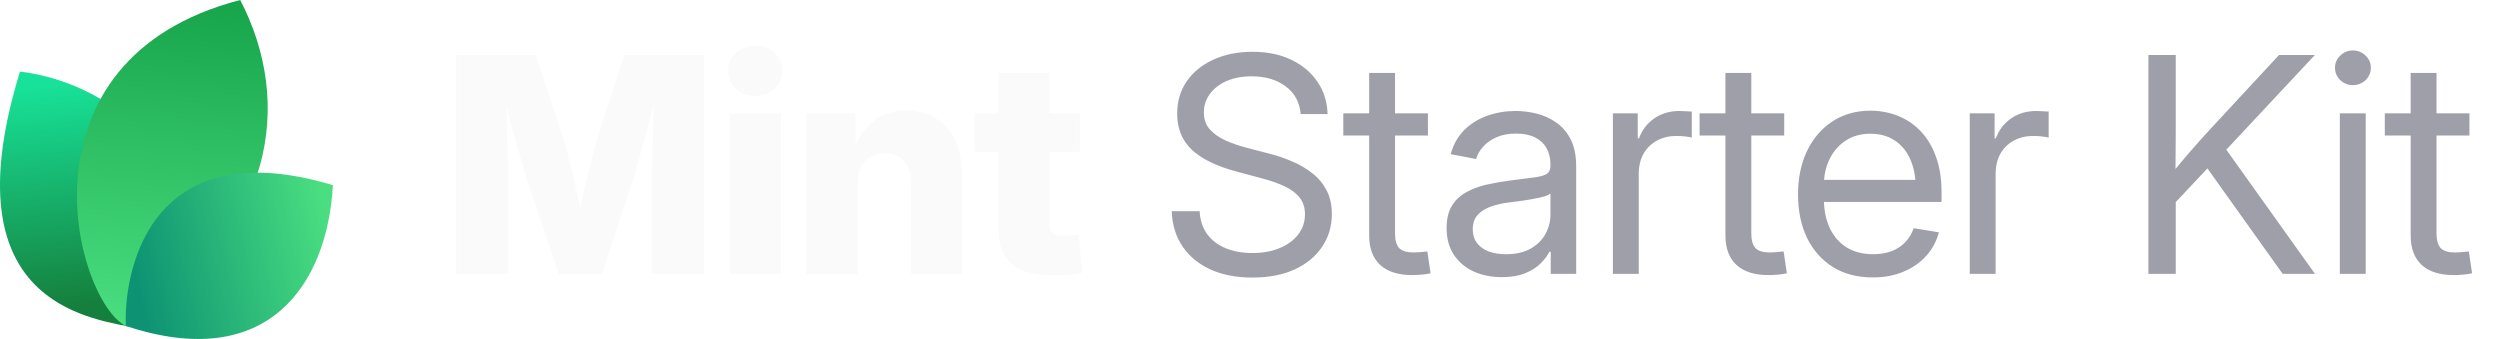
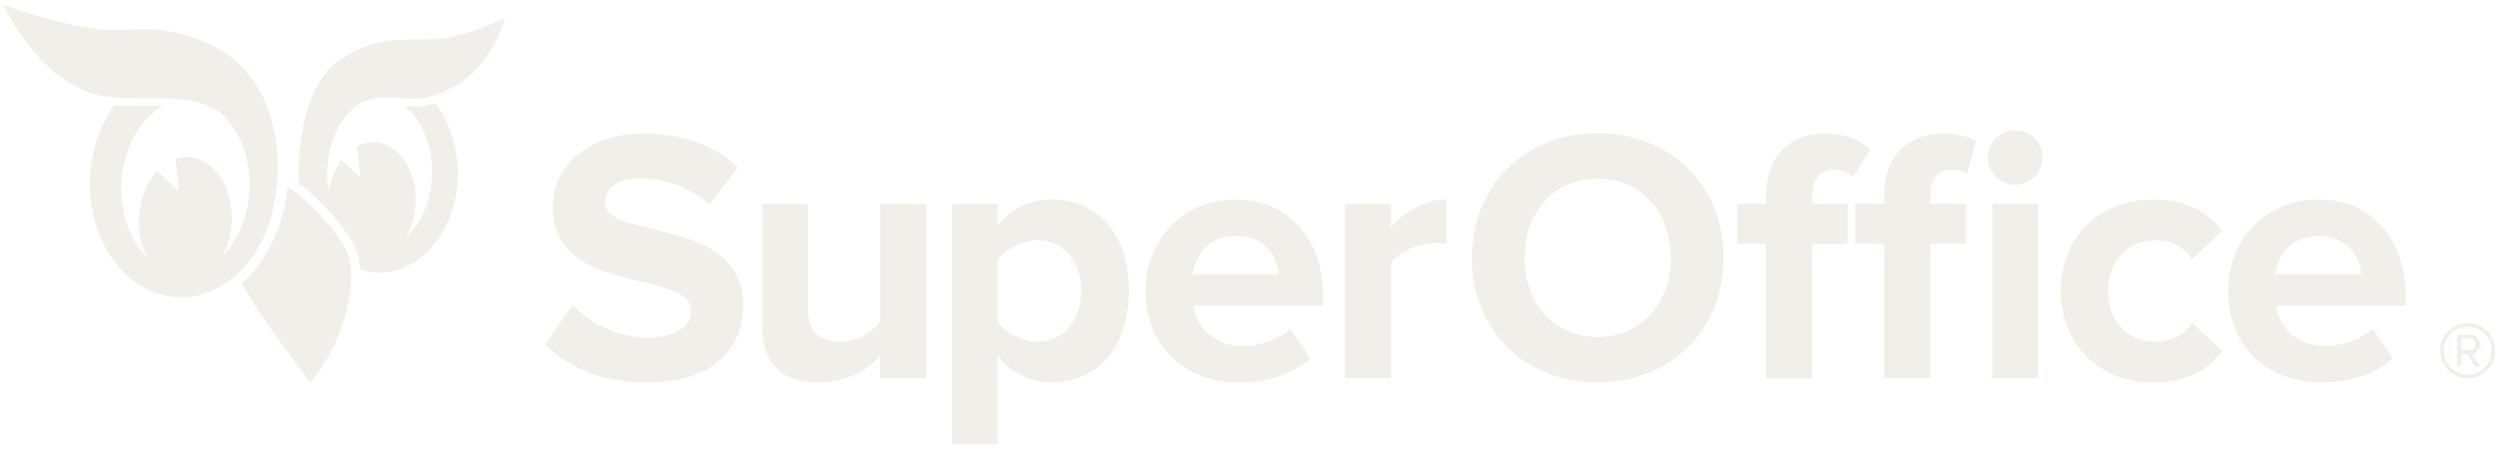
- <svg xmlns="http://www.w3.org/2000/svg" width="177" height="24" viewBox="0 0 177 24" fill="none">
-   <path d="M9.061 23.108C5.268 22.377 -3.391 20.627 1.417 5.064C9.634 6.099 16.973 14.064 9.061 23.108Z" fill="url(#paint0_linear_17557_2145)" />
-   <path d="M8.919 23.094C5.276 21.222 0.784 4.209 17.007 0C20.757 7.193 19.621 16.545 8.919 23.094Z" fill="url(#paint1_linear_17557_2145)" />
-   <path d="M8.914 23.079C8.735 19.882 10.159 9.085 23.57 13.111C23.181 20.123 18.984 26.418 8.914 23.079Z" fill="url(#paint2_linear_17557_2145)" />
-   <path d="M32.301 19.392V3.894H37.938L39.925 9.948C40.036 10.315 40.164 10.787 40.31 11.362C40.462 11.938 40.611 12.552 40.757 13.204C40.91 13.855 41.048 14.483 41.173 15.086C41.305 15.682 41.412 16.192 41.495 16.615H40.695C40.771 16.192 40.871 15.682 40.996 15.086C41.128 14.49 41.267 13.866 41.412 13.214C41.565 12.562 41.714 11.948 41.86 11.373C42.005 10.79 42.133 10.315 42.244 9.948L44.2 3.894H49.848V19.392H46.166V12.704C46.166 12.357 46.173 11.917 46.187 11.383C46.2 10.849 46.214 10.27 46.228 9.646C46.249 9.022 46.266 8.391 46.28 7.753C46.301 7.115 46.311 6.519 46.311 5.964H46.623C46.485 6.561 46.332 7.181 46.166 7.826C45.999 8.471 45.833 9.102 45.666 9.719C45.507 10.336 45.351 10.901 45.198 11.414C45.053 11.928 44.928 12.357 44.824 12.704L42.608 19.392H39.561L37.314 12.704C37.203 12.357 37.072 11.928 36.919 11.414C36.773 10.901 36.614 10.34 36.441 9.729C36.274 9.112 36.104 8.481 35.931 7.836C35.764 7.192 35.608 6.567 35.463 5.964H35.827C35.834 6.512 35.844 7.105 35.858 7.743C35.872 8.374 35.886 9.005 35.9 9.636C35.92 10.26 35.938 10.839 35.952 11.373C35.965 11.907 35.972 12.351 35.972 12.704V19.392H32.301ZM51.668 19.392V8.024H55.288V19.392H51.668ZM53.468 6.786C52.927 6.786 52.473 6.616 52.105 6.276C51.738 5.93 51.554 5.507 51.554 5.007C51.554 4.508 51.738 4.088 52.105 3.749C52.473 3.409 52.927 3.239 53.468 3.239C54.009 3.239 54.463 3.409 54.83 3.749C55.198 4.082 55.382 4.501 55.382 5.007C55.382 5.507 55.198 5.93 54.83 6.276C54.463 6.616 54.009 6.786 53.468 6.786ZM60.708 13.027V19.392H57.088V8.024H60.551L60.593 10.967H60.281C60.593 10.024 61.061 9.268 61.685 8.7C62.309 8.124 63.138 7.836 64.171 7.836C64.975 7.836 65.672 8.017 66.262 8.377C66.851 8.731 67.302 9.234 67.614 9.885C67.933 10.537 68.092 11.307 68.092 12.194V19.392H64.483V12.912C64.483 12.26 64.32 11.754 63.994 11.394C63.675 11.033 63.221 10.853 62.632 10.853C62.25 10.853 61.914 10.936 61.623 11.102C61.332 11.269 61.106 11.515 60.947 11.841C60.787 12.16 60.708 12.555 60.708 13.027ZM76.456 8.024V10.749H69.008V8.024H76.456ZM70.683 5.163H74.292V15.783C74.292 16.102 74.361 16.334 74.5 16.48C74.646 16.625 74.899 16.698 75.259 16.698C75.405 16.698 75.596 16.688 75.831 16.667C76.074 16.646 76.251 16.629 76.362 16.615L76.632 19.309C76.313 19.378 75.963 19.427 75.582 19.455C75.207 19.482 74.836 19.496 74.469 19.496C73.2 19.496 72.25 19.222 71.619 18.674C70.995 18.127 70.683 17.308 70.683 16.22V5.163Z" fill="#FAFAFA" />
-   <path d="M88.667 19.652C87.523 19.652 86.528 19.458 85.682 19.07C84.843 18.681 84.188 18.137 83.716 17.437C83.245 16.736 82.992 15.908 82.957 14.951H84.933C84.968 15.596 85.148 16.14 85.474 16.584C85.8 17.021 86.24 17.354 86.795 17.582C87.35 17.804 87.974 17.915 88.667 17.915C89.388 17.915 90.026 17.801 90.581 17.572C91.143 17.343 91.583 17.024 91.902 16.615C92.228 16.199 92.391 15.717 92.391 15.169C92.391 14.698 92.266 14.306 92.017 13.994C91.767 13.675 91.413 13.408 90.956 13.193C90.498 12.978 89.954 12.787 89.323 12.621L87.502 12.132C86.123 11.765 85.082 11.255 84.382 10.603C83.689 9.944 83.342 9.095 83.342 8.055C83.342 7.174 83.571 6.404 84.028 5.746C84.486 5.087 85.117 4.577 85.921 4.217C86.726 3.849 87.645 3.666 88.678 3.666C89.718 3.666 90.63 3.853 91.413 4.227C92.204 4.602 92.824 5.122 93.275 5.787C93.726 6.446 93.965 7.209 93.993 8.076H92.089C92.013 7.23 91.656 6.574 91.018 6.11C90.387 5.638 89.586 5.403 88.615 5.403C87.95 5.403 87.36 5.513 86.847 5.735C86.341 5.957 85.946 6.262 85.661 6.651C85.377 7.032 85.235 7.469 85.235 7.961C85.235 8.447 85.377 8.849 85.661 9.168C85.946 9.48 86.317 9.74 86.774 9.948C87.232 10.149 87.724 10.319 88.251 10.457L89.884 10.884C90.439 11.023 90.977 11.206 91.496 11.435C92.023 11.657 92.495 11.934 92.911 12.267C93.334 12.593 93.67 12.995 93.92 13.474C94.17 13.945 94.294 14.504 94.294 15.149C94.294 16.015 94.066 16.788 93.608 17.468C93.157 18.148 92.512 18.681 91.673 19.07C90.834 19.458 89.832 19.652 88.667 19.652ZM101.097 8.024V9.594H95.106V8.024H101.097ZM96.937 5.163H98.767V16.521C98.767 17 98.865 17.347 99.059 17.562C99.26 17.77 99.6 17.874 100.078 17.874C100.21 17.874 100.366 17.867 100.546 17.853C100.733 17.832 100.903 17.815 101.056 17.801L101.285 19.351C101.097 19.392 100.886 19.423 100.65 19.444C100.414 19.465 100.189 19.475 99.974 19.475C98.996 19.475 98.244 19.236 97.717 18.758C97.197 18.272 96.937 17.579 96.937 16.677V5.163ZM106.33 19.621C105.595 19.621 104.932 19.489 104.343 19.226C103.754 18.955 103.285 18.564 102.939 18.05C102.592 17.53 102.419 16.896 102.419 16.147C102.419 15.495 102.547 14.965 102.804 14.556C103.06 14.146 103.403 13.828 103.833 13.599C104.263 13.363 104.742 13.186 105.269 13.068C105.796 12.95 106.333 12.857 106.881 12.787C107.574 12.69 108.132 12.617 108.555 12.569C108.978 12.52 109.287 12.441 109.481 12.33C109.675 12.212 109.772 12.014 109.772 11.737V11.654C109.772 11.203 109.679 10.815 109.492 10.489C109.311 10.163 109.041 9.91 108.68 9.729C108.32 9.549 107.872 9.459 107.338 9.459C106.805 9.459 106.34 9.546 105.945 9.719C105.556 9.892 105.241 10.118 104.998 10.395C104.755 10.665 104.593 10.953 104.509 11.258L102.71 10.915C102.897 10.222 103.22 9.65 103.677 9.199C104.135 8.748 104.679 8.412 105.31 8.19C105.941 7.968 106.607 7.857 107.307 7.857C107.8 7.857 108.295 7.92 108.795 8.044C109.301 8.169 109.765 8.381 110.188 8.679C110.611 8.97 110.951 9.369 111.208 9.875C111.464 10.374 111.593 11.005 111.593 11.768V19.392H109.793V17.822H109.7C109.568 18.085 109.363 18.359 109.086 18.643C108.809 18.921 108.444 19.153 107.994 19.34C107.543 19.527 106.988 19.621 106.33 19.621ZM106.621 17.998C107.321 17.998 107.904 17.867 108.368 17.603C108.84 17.333 109.19 16.986 109.419 16.563C109.654 16.133 109.772 15.682 109.772 15.211V13.692C109.703 13.769 109.554 13.841 109.325 13.911C109.096 13.973 108.829 14.032 108.524 14.088C108.226 14.143 107.921 14.192 107.609 14.233C107.304 14.275 107.033 14.309 106.798 14.337C106.354 14.393 105.938 14.49 105.549 14.628C105.168 14.76 104.86 14.954 104.624 15.211C104.388 15.467 104.27 15.811 104.27 16.241C104.27 16.615 104.367 16.934 104.561 17.198C104.762 17.461 105.04 17.662 105.393 17.801C105.747 17.933 106.156 17.998 106.621 17.998ZM114.193 19.392V8.024H115.951V9.792H116.045C116.253 9.209 116.61 8.741 117.116 8.388C117.622 8.034 118.219 7.857 118.905 7.857C119.058 7.857 119.217 7.864 119.384 7.878C119.55 7.885 119.682 7.892 119.779 7.899V9.74C119.716 9.719 119.578 9.695 119.363 9.667C119.155 9.639 118.922 9.625 118.666 9.625C118.174 9.625 117.726 9.733 117.324 9.948C116.922 10.163 116.603 10.471 116.367 10.874C116.138 11.276 116.024 11.758 116.024 12.319V19.392H114.193ZM126.322 8.024V9.594H120.33V8.024H126.322ZM122.161 5.163H123.992V16.521C123.992 17 124.089 17.347 124.283 17.562C124.484 17.77 124.824 17.874 125.302 17.874C125.434 17.874 125.59 17.867 125.77 17.853C125.958 17.832 126.127 17.815 126.28 17.801L126.509 19.351C126.322 19.392 126.11 19.423 125.874 19.444C125.639 19.465 125.413 19.475 125.198 19.475C124.221 19.475 123.468 19.236 122.941 18.758C122.421 18.272 122.161 17.579 122.161 16.677V5.163ZM132.604 19.642C131.502 19.642 130.555 19.396 129.765 18.903C128.974 18.404 128.364 17.714 127.934 16.834C127.511 15.946 127.3 14.927 127.3 13.775C127.3 12.611 127.511 11.584 127.934 10.697C128.364 9.802 128.964 9.102 129.734 8.596C130.51 8.089 131.408 7.836 132.428 7.836C133.1 7.836 133.738 7.954 134.341 8.19C134.952 8.426 135.489 8.783 135.954 9.261C136.425 9.74 136.793 10.343 137.056 11.071C137.327 11.792 137.462 12.645 137.462 13.63V14.296H128.433V12.735H136.463L135.631 13.297C135.631 12.541 135.506 11.876 135.257 11.3C135.007 10.725 134.643 10.277 134.165 9.958C133.686 9.632 133.107 9.469 132.428 9.469C131.748 9.469 131.162 9.632 130.67 9.958C130.177 10.284 129.796 10.725 129.526 11.279C129.262 11.827 129.13 12.441 129.13 13.12V14.046C129.13 14.864 129.273 15.572 129.557 16.168C129.841 16.757 130.243 17.211 130.763 17.53C131.283 17.842 131.901 17.998 132.615 17.998C133.093 17.998 133.523 17.929 133.905 17.79C134.293 17.645 134.619 17.433 134.882 17.156C135.153 16.879 135.354 16.546 135.486 16.157L137.275 16.449C137.108 17.08 136.81 17.634 136.38 18.113C135.95 18.591 135.413 18.966 134.768 19.236C134.123 19.507 133.402 19.642 132.604 19.642ZM139.459 19.392V8.024H141.217V9.792H141.311C141.519 9.209 141.876 8.741 142.382 8.388C142.888 8.034 143.485 7.857 144.171 7.857C144.324 7.857 144.483 7.864 144.649 7.878C144.816 7.885 144.948 7.892 145.045 7.899V9.74C144.982 9.719 144.844 9.695 144.629 9.667C144.421 9.639 144.188 9.625 143.932 9.625C143.439 9.625 142.992 9.733 142.59 9.948C142.188 10.163 141.869 10.471 141.633 10.874C141.404 11.276 141.29 11.758 141.29 12.319V19.392H139.459ZM153.429 14.961V12.715C153.783 12.257 154.136 11.82 154.49 11.404C154.844 10.981 155.204 10.565 155.572 10.156C155.939 9.74 156.314 9.327 156.695 8.918L161.355 3.894H163.893L157.277 10.967H157.184L153.429 14.961ZM152.108 19.392V3.894H154.043V9.241L154.022 12.559L154.043 13.505V19.392H152.108ZM161.615 19.392L155.967 11.477L157.173 9.969L163.903 19.392H161.615ZM165.661 19.392V8.024H167.492V19.392H165.661ZM166.587 6.027C166.24 6.027 165.942 5.909 165.692 5.673C165.443 5.43 165.318 5.139 165.318 4.799C165.318 4.459 165.443 4.172 165.692 3.936C165.942 3.693 166.24 3.572 166.587 3.572C166.934 3.572 167.232 3.693 167.482 3.936C167.731 4.172 167.856 4.459 167.856 4.799C167.856 5.139 167.731 5.43 167.482 5.673C167.232 5.909 166.934 6.027 166.587 6.027ZM174.836 8.024V9.594H168.844V8.024H174.836ZM170.675 5.163H172.506V16.521C172.506 17 172.603 17.347 172.797 17.562C172.998 17.77 173.338 17.874 173.816 17.874C173.948 17.874 174.104 17.867 174.284 17.853C174.472 17.832 174.641 17.815 174.794 17.801L175.023 19.351C174.836 19.392 174.624 19.423 174.388 19.444C174.153 19.465 173.927 19.475 173.712 19.475C172.735 19.475 171.982 19.236 171.455 18.758C170.935 18.272 170.675 17.579 170.675 16.677V5.163Z" fill="#9F9FA9" />
-   <defs>
-     <linearGradient id="paint0_linear_17557_2145" x1="3.776" y1="5.916" x2="5.232" y2="21.559" gradientUnits="userSpaceOnUse">
-       <stop stop-color="#18E299" />
-       <stop offset="1" stop-color="#15803D" />
-     </linearGradient>
-     <linearGradient id="paint1_linear_17557_2145" x1="12.171" y1="-0.718" x2="10.19" y2="22.983" gradientUnits="userSpaceOnUse">
-       <stop stop-color="#16A34A" />
-       <stop offset="1" stop-color="#4ADE80" />
-     </linearGradient>
-     <linearGradient id="paint2_linear_17557_2145" x1="23.133" y1="15.353" x2="9.338" y2="18.52" gradientUnits="userSpaceOnUse">
-       <stop stop-color="#4ADE80" />
-       <stop offset="1" stop-color="#0D9373" />
-     </linearGradient>
-   </defs>
+ <svg xmlns="http://www.w3.org/2000/svg" viewBox="0 0 195 35" width="195" height="35">
+   <g fill="#F2EFEA" fill-rule="evenodd" class="suo-logo">
+     <path d="M42.51 26.84L44.68 23.8C46 25.18 48.06 26.33 50.65 26.33 52.85 26.33 53.92 25.32 53.92 24.25 53.92 20.93 43.11 23.21 43.11 16.14 43.11 13.01 45.81 10.42 50.23 10.42 53.21 10.42 55.69 11.32 57.55 13.04L55.33 15.97C53.81 14.56 51.78 13.91 49.87 13.91 48.15 13.91 47.19 14.67 47.19 15.8 47.19 18.79 57.98 16.79 57.98 23.8 57.98 27.24 55.53 29.83 50.46 29.83 46.84 29.83 44.25 28.62 42.51 26.84zM68.64 29.49L68.64 27.77C67.71 28.81 66.08 29.83 63.85 29.83 60.86 29.83 59.46 28.2 59.46 25.55L59.46 15.89 63.04 15.89 63.04 24.14C63.04 26.03 64.03 26.65 65.55 26.65 66.93 26.65 68.03 25.89 68.65 25.1L68.65 15.89 72.23 15.89 72.23 29.49 68.64 29.49z" />
+     <path fill-rule="nonzero" d="M77.82 27.74L77.82 34.67 74.24 34.67 74.24 15.89 77.82 15.89 77.82 17.61C78.86 16.29 80.35 15.55 82.02 15.55 85.51 15.55 88.05 18.14 88.05 22.67 88.05 27.2 85.52 29.82 82.02 29.82 80.41 29.83 78.92 29.15 77.82 27.74zM84.33 22.68C84.33 20.34 82.95 18.74 80.89 18.74 79.74 18.74 78.41 19.42 77.82 20.29L77.82 25.11C78.41 25.95 79.74 26.66 80.89 26.66 82.95 26.65 84.33 25.04 84.33 22.68zM89.35 22.68C89.35 18.74 92.25 15.56 96.39 15.56 100.44 15.56 103.2 18.6 103.2 23.05L103.2 23.84 93.09 23.84C93.32 25.56 94.7 26.99 97 26.99 98.15 26.99 99.76 26.48 100.63 25.64L102.21 27.95C100.86 29.19 98.72 29.84 96.61 29.84 92.47 29.83 89.35 27.04 89.35 22.68zM96.39 18.4C94.17 18.4 93.21 20.06 93.04 21.41L99.74 21.41C99.65 20.11 98.75 18.4 96.39 18.4z" />
+     <path d="M104.91,29.49 L104.91,15.89 L108.49,15.89 L108.49,17.75 C109.45,16.54 111.14,15.55 112.83,15.55 L112.83,19.04 C112.58,18.98 112.24,18.96 111.84,18.96 C110.66,18.96 109.08,19.64 108.49,20.51 L108.49,29.49 L104.91,29.49 Z" />
+     <path fill-rule="nonzero" d="M114.81 20.11C114.81 14.45 118.95 10.39 124.61 10.39 130.3 10.39 134.44 14.44 134.44 20.11 134.44 25.77 130.3 29.82 124.61 29.82 118.95 29.83 114.81 25.77 114.81 20.11zM130.33 20.11C130.33 16.59 128.08 13.94 124.61 13.94 121.15 13.94 118.92 16.59 118.92 20.11 118.92 23.6 121.15 26.28 124.61 26.28 128.08 26.28 130.33 23.6 130.33 20.11zM137.75 29.49L137.75 19.01 135.5 19.01 135.5 15.88 137.75 15.88 137.75 15.15C137.75 12.25 139.61 10.42 142.34 10.42 143.64 10.42 145.02 10.76 145.89 11.69L144.54 13.8C144.17 13.43 143.7 13.24 143.05 13.24 142.06 13.24 141.36 13.89 141.36 15.16L141.36 15.89 144.12 15.89 144.12 19.02 141.36 19.02 141.36 29.5 137.75 29.5 137.75 29.49zM146.96 29.49L146.96 19.01 144.71 19.01 144.71 15.88 146.96 15.88 146.96 15.15C146.96 12.19 148.87 10.42 151.55 10.42 152.56 10.42 153.49 10.65 154.14 10.98L153.41 13.57C153.13 13.37 152.73 13.23 152.26 13.23 151.25 13.23 150.57 13.91 150.57 15.15L150.57 15.88 153.33 15.88 153.33 19.01 150.57 19.01 150.57 29.49 146.96 29.49zM155.04 12.28C155.04 11.1 156.03 10.17 157.18 10.17 158.36 10.17 159.32 11.1 159.32 12.28 159.32 13.46 158.36 14.42 157.18 14.42 156.03 14.42 155.04 13.47 155.04 12.28zM155.41 29.49L155.41 15.89 158.99 15.89 158.99 29.49 155.41 29.49z" />
+     <path d="M160.74,22.68 C160.74,18.51 163.75,15.56 167.95,15.56 C170.74,15.56 172.43,16.77 173.33,18.01 L170.99,20.21 C170.34,19.25 169.36,18.75 168.12,18.75 C165.95,18.75 164.43,20.33 164.43,22.69 C164.43,25.06 165.95,26.66 168.12,26.66 C169.36,26.66 170.35,26.1 170.99,25.2 L173.33,27.37 C172.43,28.64 170.74,29.85 167.95,29.85 C163.75,29.83 160.74,26.87 160.74,22.68 Z" />
+     <path fill-rule="nonzero" d="M173.79 22.68C173.79 18.74 176.69 15.56 180.83 15.56 184.89 15.56 187.64 18.6 187.64 23.05L187.64 23.84 177.53 23.84C177.76 25.56 179.14 26.99 181.44 26.99 182.59 26.99 184.2 26.48 185.07 25.64L186.65 27.95C185.3 29.19 183.16 29.84 181.05 29.84 176.91 29.83 173.79 27.04 173.79 22.68zM180.83 18.4C178.61 18.4 177.65 20.06 177.48 21.41L184.18 21.41C184.09 20.11 183.19 18.4 180.83 18.4zM192.48 29.5C191.29 29.5 190.33 28.53 190.33 27.35 190.33 26.15 191.3 25.2 192.48 25.2 193.68 25.2 194.63 26.16 194.63 27.35 194.63 28.54 193.68 29.5 192.48 29.5zM192.48 25.49C191.44 25.49 190.61 26.31 190.61 27.35 190.61 28.38 191.44 29.22 192.48 29.22 193.51 29.22 194.34 28.38 194.34 27.35 194.34 26.31 193.5 25.49 192.48 25.49zM193.07 28.59L192.43 27.61 191.98 27.61 191.98 28.59 191.65 28.59 191.65 26.12 192.66 26.12C193.08 26.12 193.44 26.41 193.44 26.87 193.44 27.42 192.95 27.6 192.81 27.6L193.47 28.59 193.07 28.59zM192.66 26.4L191.98 26.4 191.98 27.31 192.66 27.31C192.87 27.31 193.11 27.12 193.11 26.86 193.11 26.6 192.87 26.4 192.66 26.4z" />
+     <path d="M22.44,14.58 C22.12,17.73 20.76,20.44 18.84,22.13 C19.17,22.67 19.85,23.77 20.43,24.63 C21.79,26.64 24.19,29.83 24.19,29.83 C26.74,26.94 28.04,21.86 27.07,19.68 C26.35,18.01 23.91,15.51 22.44,14.58 Z" />
+     <path class="suo-logo-pos" d="M21.41,15.72 C21.41,15.72 23.73,4.94 13.98,2.61 C9.55,1.55 9.92,3.73 0.25,0.37 C0.25,0.37 2.96,6.37 7.75,7.43 C8.7,7.64 9.75,7.67 10.82,7.67 C10.82,7.67 10.83,7.67 10.83,7.67 C10.84,7.67 10.85,7.67 10.86,7.67 C11.02,7.67 11.19,7.67 11.35,7.67 C11.52,7.67 11.68,7.67 11.85,7.67 C11.86,7.67 11.88,7.67 11.89,7.67 C12.1,7.67 12.31,7.67 12.51,7.67 C12.52,7.67 12.54,7.67 12.55,7.67 C12.97,7.68 13.39,7.69 13.81,7.73 C13.82,7.73 13.83,7.73 13.85,7.73 C14.06,7.75 14.26,7.77 14.46,7.8 C14.46,7.8 14.46,7.8 14.46,7.8 C14.48,7.8 14.5,7.8 14.51,7.8 C15.41,7.93 16.26,8.18 17.02,8.66 C18.57,9.86 19.57,12.17 19.46,14.78 C19.37,16.89 18.57,18.74 17.39,19.93 C17.78,19.18 18.03,18.29 18.08,17.32 C18.2,14.61 16.67,12.34 14.67,12.25 C14.33,12.24 14,12.28 13.69,12.39 C13.83,13.48 13.97,14.67 13.96,14.82 C13.95,14.99 13.04,14.11 12.27,13.32 C11.46,14.19 10.9,15.5 10.84,16.99 C10.79,18.16 11.05,19.25 11.52,20.12 C10.18,18.86 9.35,16.72 9.46,14.33 C9.58,11.55 10.93,9.21 12.76,8.25 C12.47,8.24 12.18,8.24 11.88,8.24 C11.7,8.24 11.53,8.24 11.35,8.24 C11.17,8.24 11,8.24 10.82,8.24 C10.22,8.24 9.57,8.23 8.92,8.18 C7.83,9.7 7.12,11.66 7.03,13.83 C6.8,18.82 9.86,23.01 13.87,23.18 C17.54,23.34 20.71,20.09 21.41,15.72 Z" />
+     <path class="suo-logo-pos" d="M28.94,7.72 C29.15,7.68 29.37,7.65 29.61,7.63 C32.22,7.47 32.55,8.29 35.46,6.72 C38.37,5.15 39.39,1.42 39.39,1.42 C39.39,1.42 36.74,2.7 34.75,2.96 C32.08,3.32 29.72,2.49 26.5,4.68 C23.09,7 23.27,13.48 23.31,14.3 C24.08,14.87 25,15.72 25.81,16.63 C25.83,16.65 25.84,16.67 25.86,16.69 C25.94,16.77 26.01,16.86 26.08,16.95 C26.11,16.99 26.15,17.03 26.18,17.07 C26.24,17.14 26.3,17.22 26.37,17.3 C26.41,17.35 26.45,17.4 26.49,17.45 C26.54,17.52 26.6,17.59 26.65,17.66 C26.69,17.72 26.74,17.77 26.78,17.83 C26.83,17.89 26.87,17.96 26.92,18.02 C26.96,18.08 27.01,18.14 27.05,18.21 C27.09,18.27 27.13,18.33 27.17,18.38 C27.21,18.45 27.26,18.51 27.3,18.58 C27.33,18.63 27.37,18.68 27.4,18.73 C27.44,18.8 27.48,18.88 27.52,18.95 C27.54,18.99 27.57,19.03 27.59,19.07 C27.65,19.18 27.7,19.29 27.75,19.4 C27.8,19.52 27.85,19.65 27.89,19.78 C27.9,19.82 27.91,19.86 27.92,19.9 C27.95,20 27.97,20.09 27.99,20.19 C28.05,20.46 28.08,20.74 28.1,21.04 C28.59,21.19 29.11,21.27 29.64,21.26 C33.06,21.22 35.78,17.68 35.71,13.37 C35.68,11.3 35.01,9.43 33.95,8.05 C33.33,8.25 32.83,8.31 32.35,8.31 C32.07,8.31 31.79,8.29 31.51,8.27 C32.84,9.24 33.73,11.23 33.7,13.52 C33.67,15.64 32.85,17.48 31.66,18.5 C32.07,17.79 32.35,16.91 32.41,15.96 C32.58,13.4 31.19,11.23 29.3,11.1 C28.78,11.07 28.29,11.19 27.83,11.44 C27.94,12.33 28.1,13.62 28.1,13.76 C28.09,13.9 27.26,13.08 26.66,12.47 C26.15,13.13 25.79,13.99 25.64,14.96 C25.56,14.48 25.51,13.98 25.52,13.46 C25.56,10.57 27.03,8.21 28.94,7.72 Z" />
+     <path class="suo-logo-neg" display="none" d="M21.394,15.728 C21.394,15.728 23.714,4.933 13.959,2.606 C9.526,1.544 9.897,3.724 0.218,0.36 C0.218,0.36 2.93,6.37 7.728,7.432 C8.678,7.64 9.729,7.666 10.801,7.666 L10.816,7.666 L10.846,7.666 C11.009,7.666 11.171,7.666 11.339,7.666 C11.507,7.666 11.669,7.666 11.837,7.666 L11.882,7.666 C12.091,7.666 12.299,7.666 12.507,7.671 C12.522,7.671 12.537,7.671 12.553,7.671 C12.974,7.676 13.396,7.696 13.807,7.727 C13.817,7.727 13.832,7.727 13.843,7.732 C14.051,7.752 14.254,7.773 14.457,7.798 C14.457,7.798 14.462,7.798 14.462,7.798 L14.462,7.803 C14.482,7.803 14.498,7.803 14.518,7.803 C15.422,7.935 16.275,8.189 17.032,8.667 C18.591,9.866 19.586,12.177 19.474,14.788 C19.418,16.018 19.129,17.156 18.662,18.131 C18.723,17.75 18.758,17.354 18.758,16.958 C18.758,15.5 18.332,14.118 17.565,13.076 C16.752,11.974 15.655,11.369 14.477,11.369 C13.299,11.369 12.202,11.974 11.39,13.076 C10.618,14.123 10.196,15.5 10.196,16.958 C10.196,17.552 10.268,18.131 10.405,18.68 C9.75,17.481 9.389,15.972 9.46,14.352 C9.582,11.562 10.933,9.226 12.761,8.265 C12.471,8.26 12.177,8.255 11.877,8.255 C11.7,8.255 11.527,8.255 11.349,8.255 C11.171,8.255 10.999,8.255 10.821,8.255 C10.222,8.255 9.572,8.245 8.917,8.194 C7.825,9.713 7.119,11.679 7.018,13.854 C6.789,18.858 9.851,23.044 13.863,23.211 C17.514,23.364 20.693,20.102 21.394,15.728 Z M18.078,17.329 C18.037,18.299 17.788,19.193 17.397,19.94 C16.493,20.859 15.361,21.388 14.157,21.332 C13.167,21.291 12.258,20.859 11.512,20.153 C11.039,19.284 10.78,18.187 10.831,17.008 C10.897,15.515 11.446,14.194 12.263,13.33 C13.04,14.118 13.949,15.002 13.954,14.829 C13.959,14.672 13.822,13.483 13.685,12.391 C14,12.289 14.33,12.238 14.665,12.253 C16.666,12.34 18.195,14.611 18.078,17.329 Z" fill-rule="nonzero" />
+     <path class="suo-logo-neg" display="none" d="M28.925,7.717 C29.138,7.676 29.356,7.646 29.595,7.63 C29.686,7.625 29.773,7.62 29.859,7.615 C31.403,7.554 32.114,7.834 33.195,7.62 C33.779,7.508 34.465,7.249 35.45,6.716 C38.365,5.141 39.38,1.412 39.38,1.412 C39.38,1.412 36.73,2.692 34.734,2.956 C32.068,3.317 29.696,2.484 26.477,4.679 C23.07,7.005 23.252,13.498 23.288,14.321 C23.577,14.539 23.892,14.793 24.207,15.078 C25.609,16.323 27.137,18.096 27.721,19.406 C27.772,19.518 27.812,19.635 27.853,19.757 C27.975,20.143 28.051,20.575 28.082,21.052 C28.574,21.205 29.092,21.281 29.625,21.276 C33.048,21.23 35.77,17.694 35.704,13.376 C35.673,11.303 35.003,9.434 33.937,8.047 C33.83,8.082 33.728,8.108 33.627,8.138 C33.145,8.265 32.738,8.306 32.342,8.306 C32.058,8.306 31.784,8.286 31.499,8.265 C32.83,9.236 33.723,11.232 33.693,13.523 C33.678,14.783 33.383,15.942 32.896,16.892 C32.982,16.551 33.033,16.201 33.063,15.835 C33.073,15.677 33.084,15.515 33.084,15.352 C33.084,12.512 31.261,10.201 29.021,10.201 C27.64,10.201 26.416,11.08 25.68,12.426 C25.852,10.922 26.431,9.612 27.254,8.743 C27.736,8.23 28.31,7.874 28.925,7.717 M26.639,12.451 C27.239,13.061 28.071,13.889 28.077,13.747 C28.082,13.605 27.924,12.309 27.812,11.425 C28.27,11.176 28.767,11.054 29.285,11.09 C31.174,11.217 32.566,13.391 32.398,15.957 C32.357,16.536 32.246,17.08 32.068,17.583 C31.367,18.421 30.463,18.919 29.488,18.914 C27.62,18.898 26.076,17.019 25.705,14.509 C25.888,13.716 26.213,13.01 26.639,12.451" fill-rule="nonzero" />
+   </g>
</svg>
